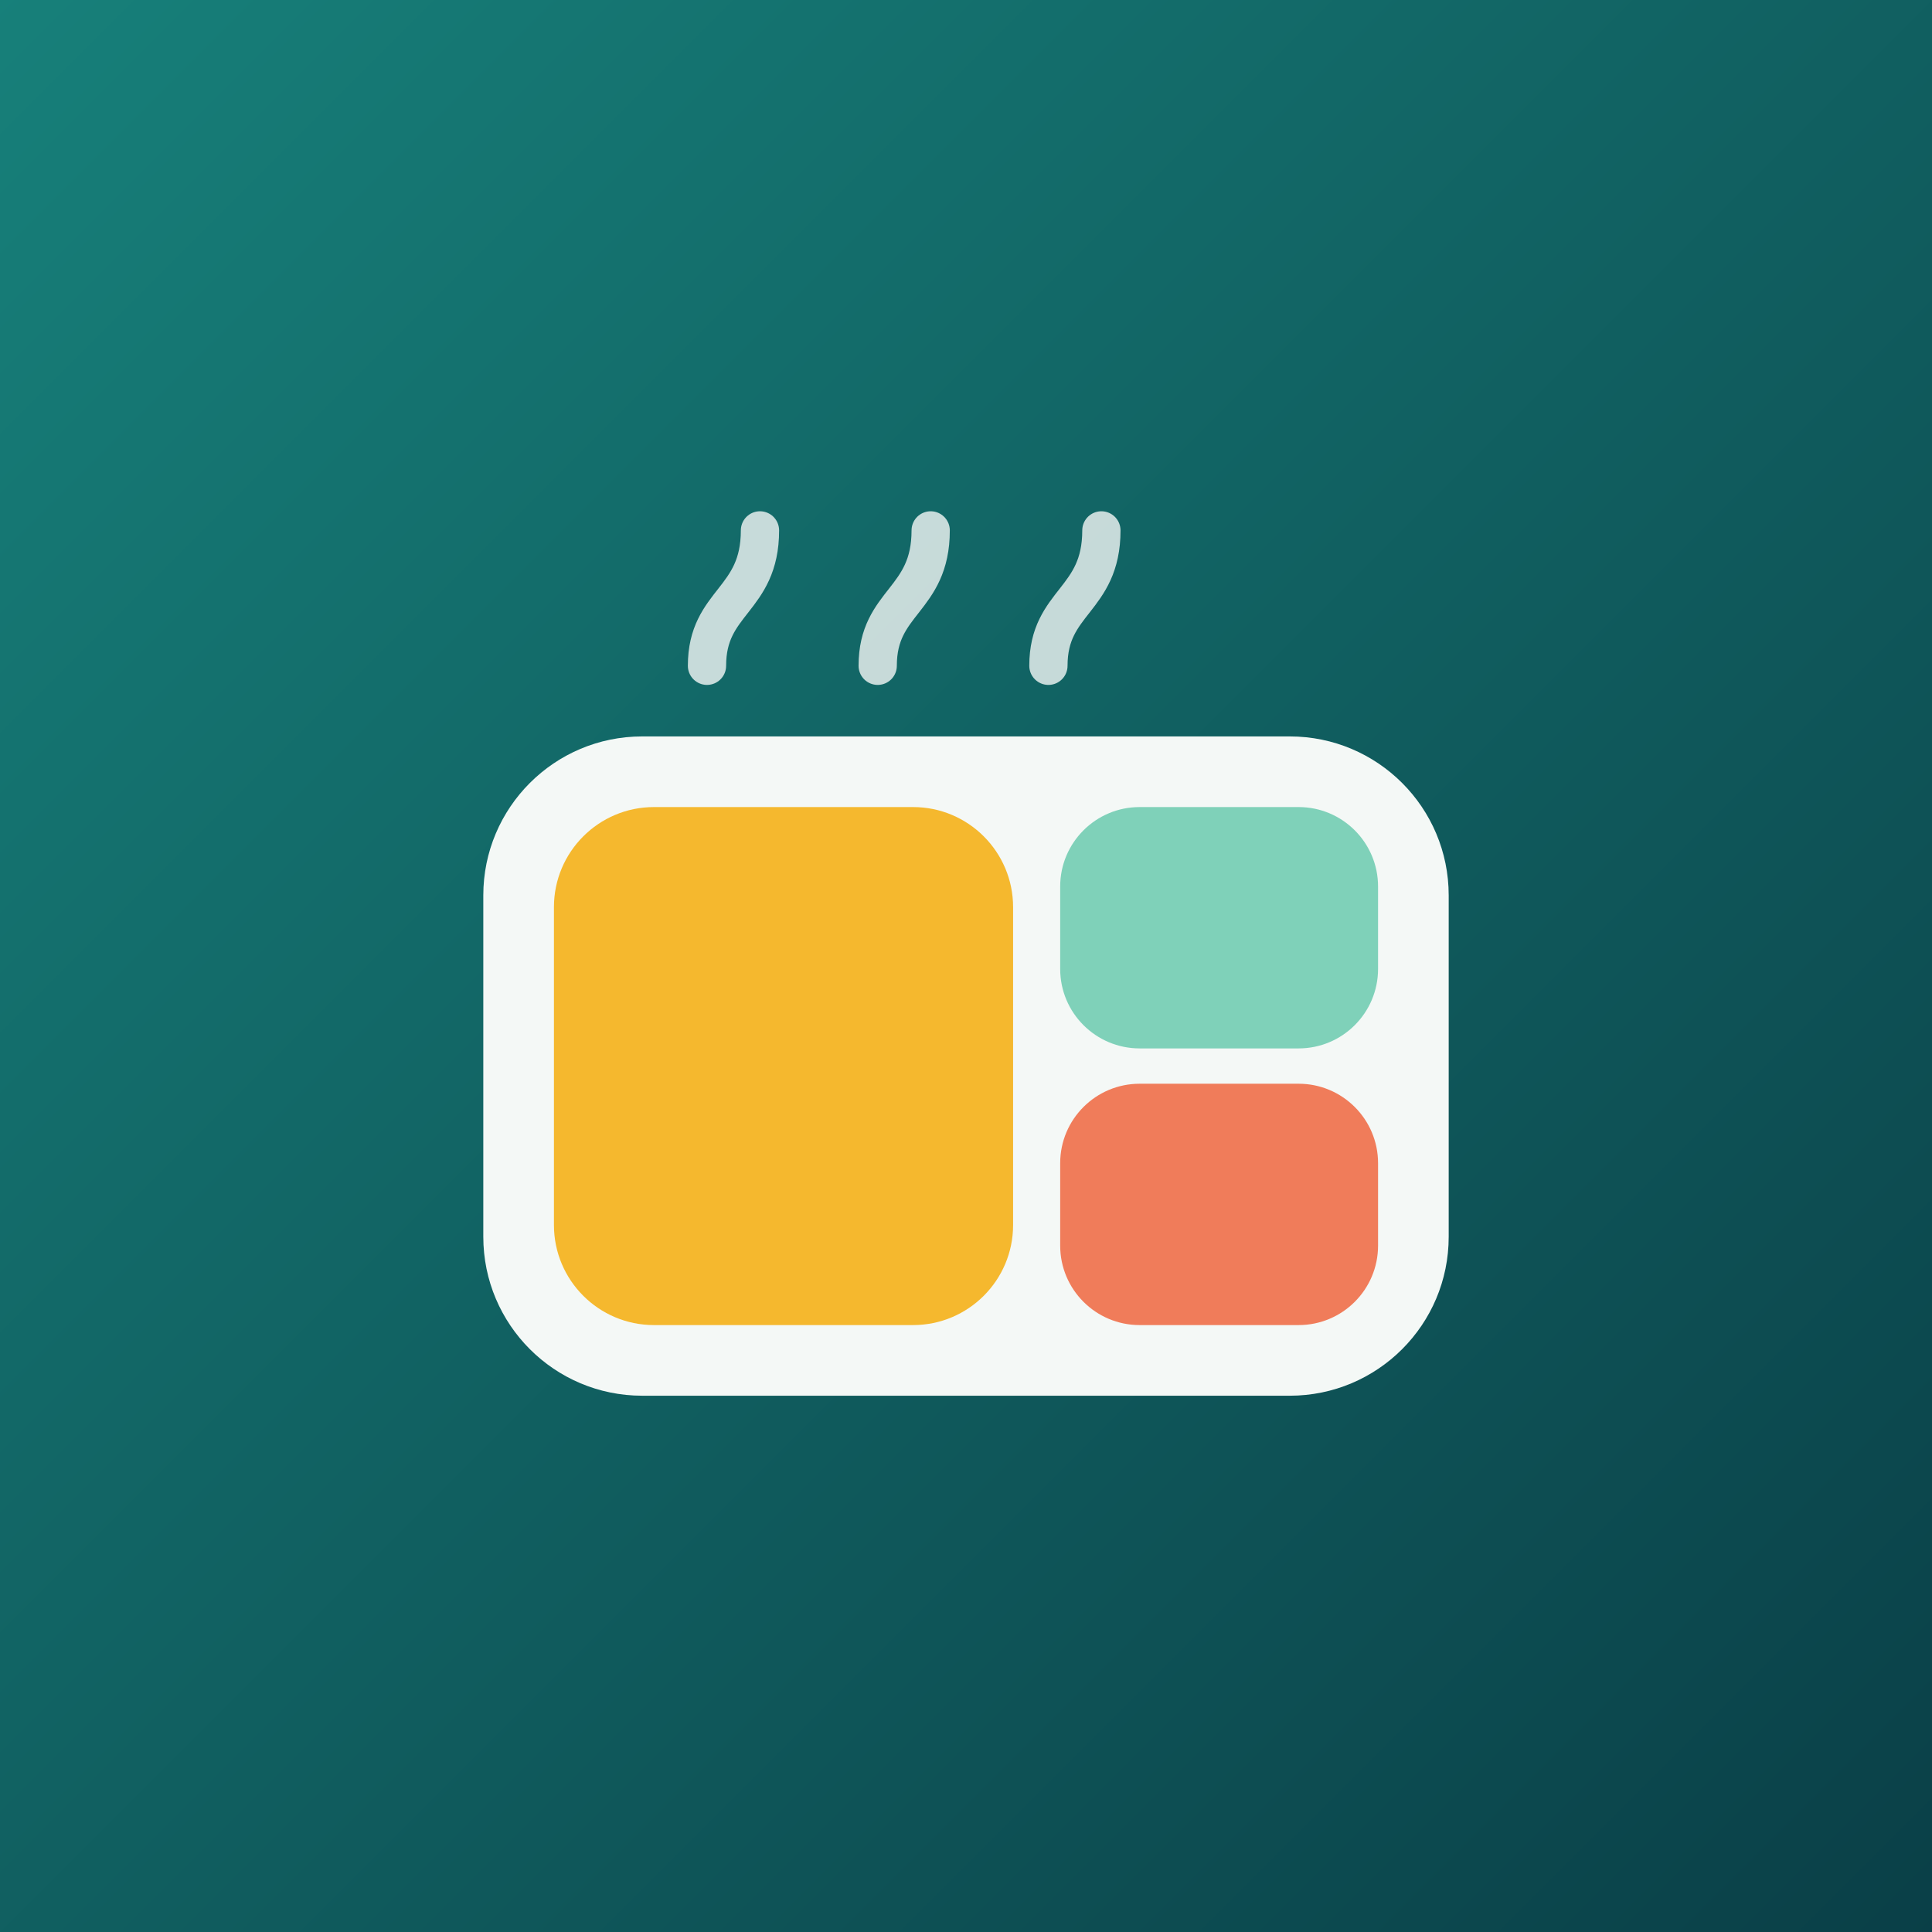
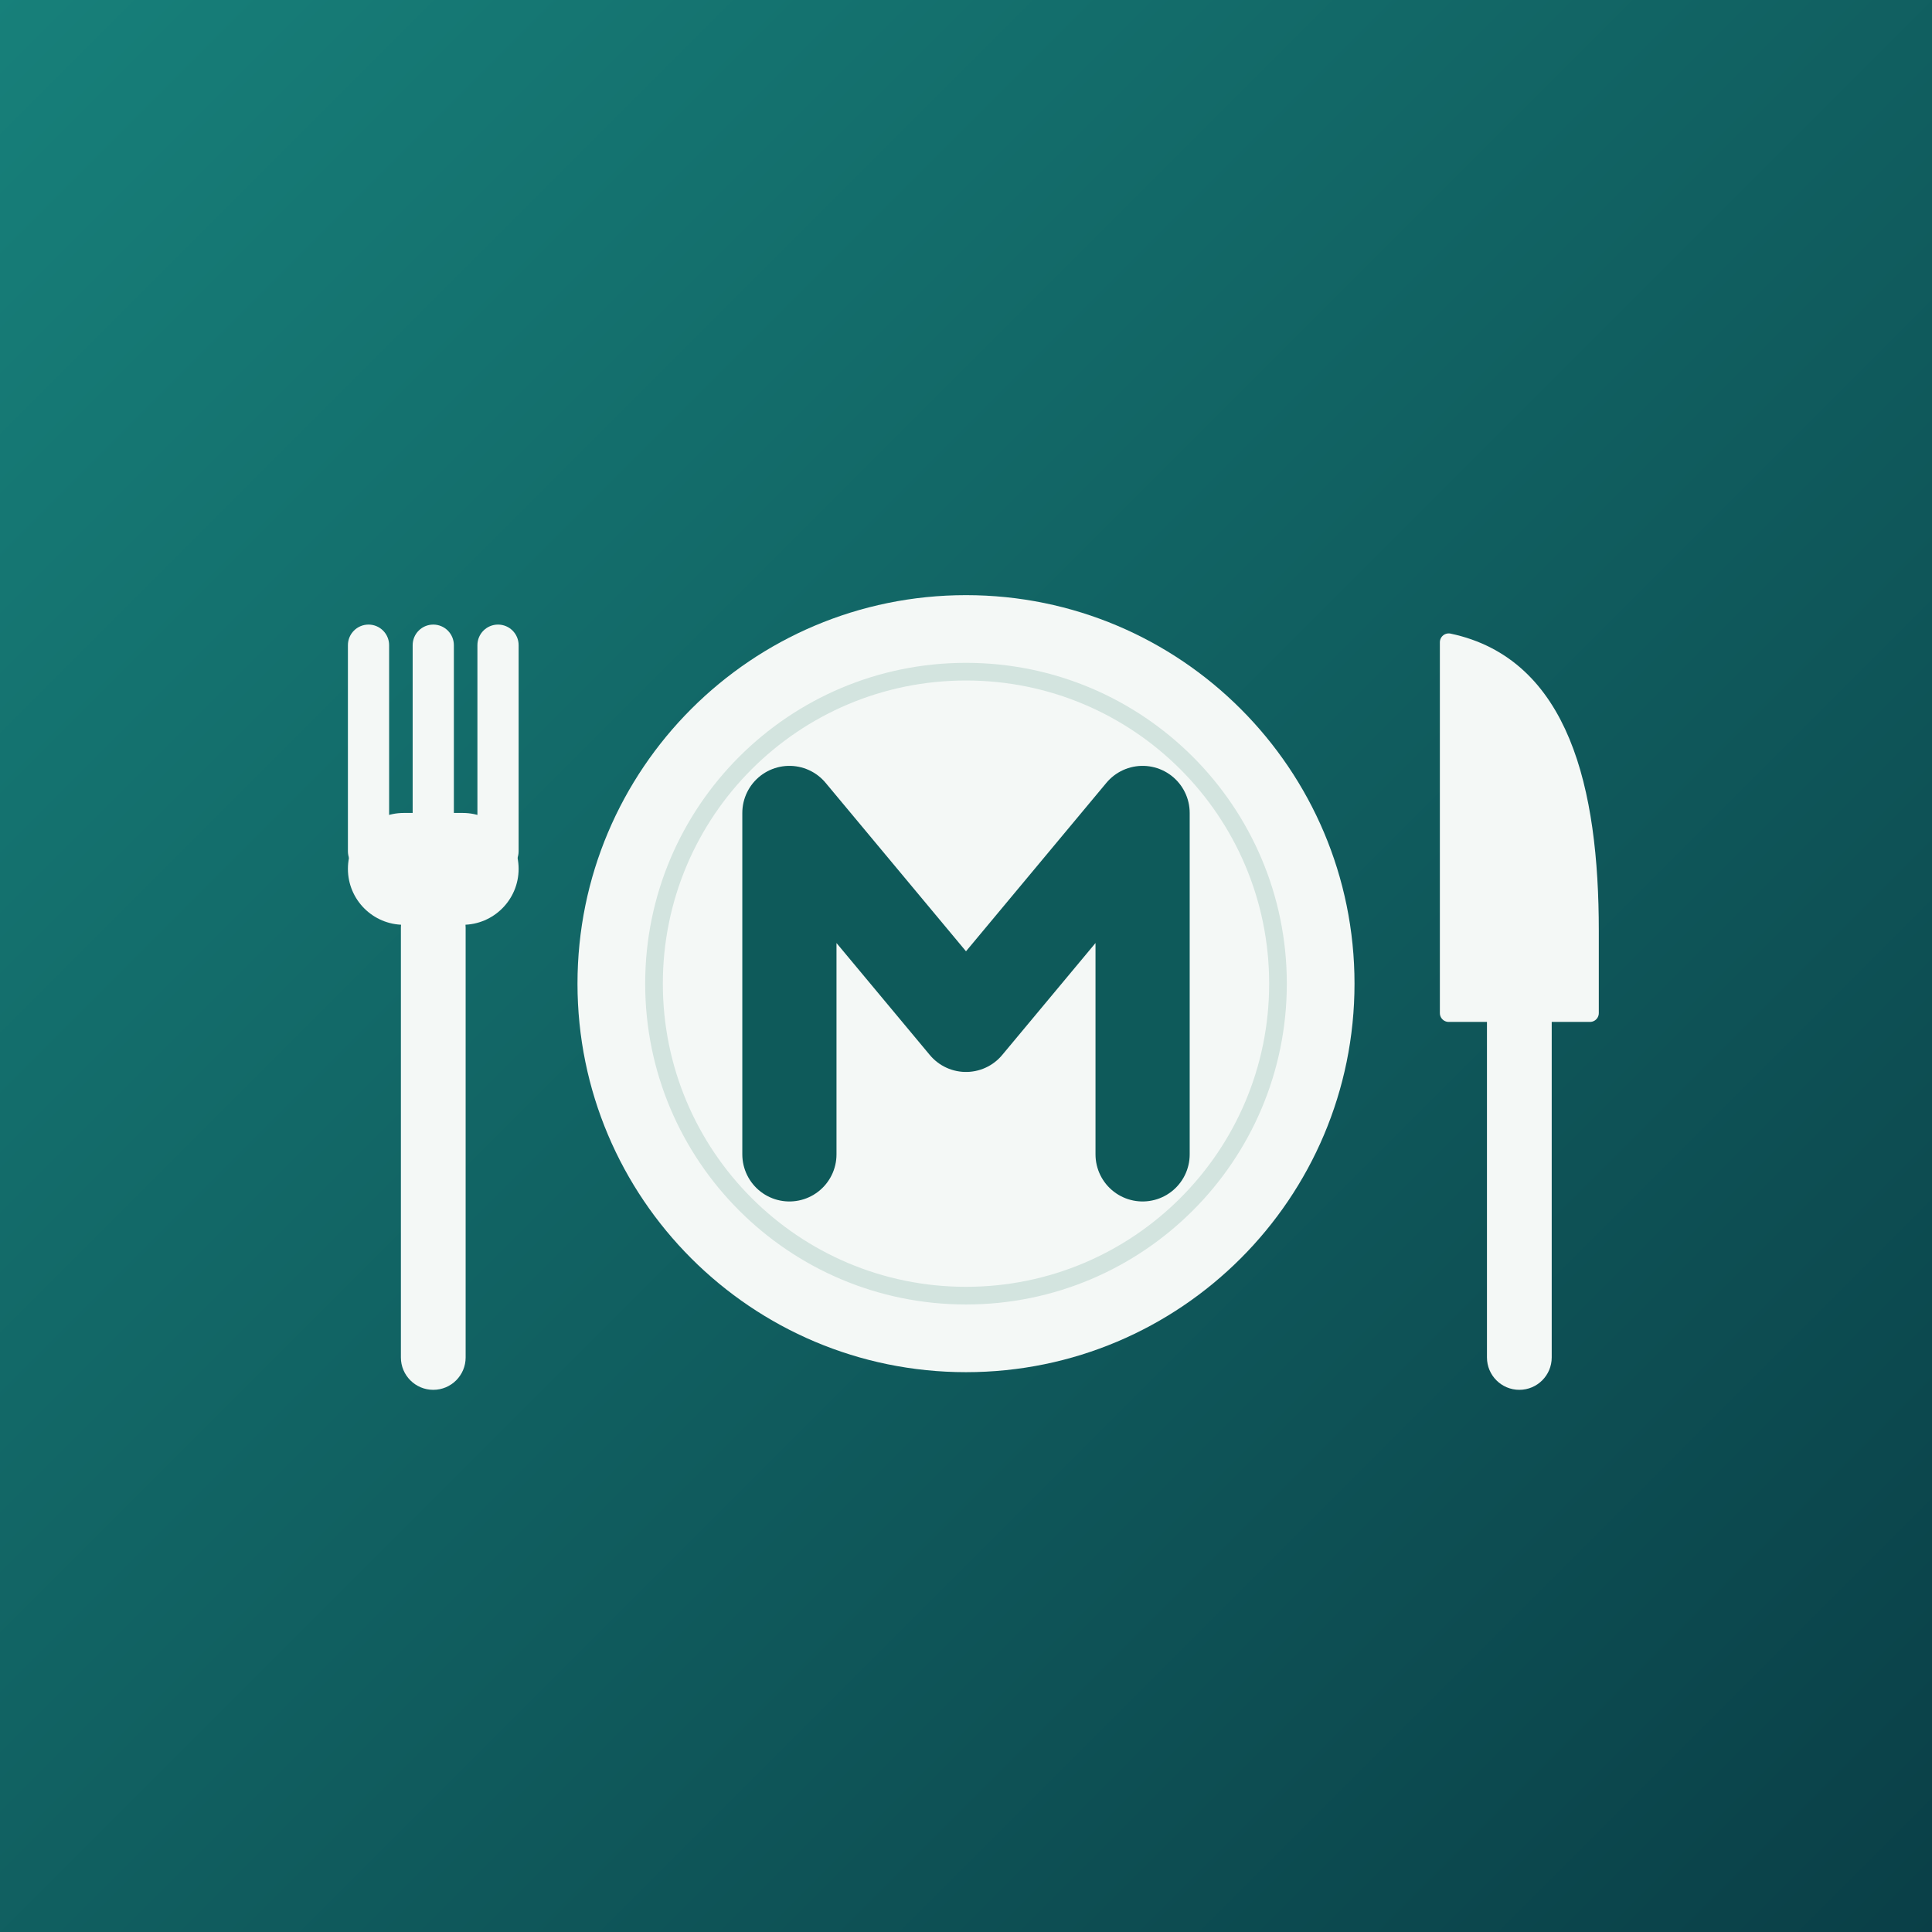
<svg xmlns="http://www.w3.org/2000/svg" viewBox="0 0 512 512" width="512" height="512">
  <defs>
    <linearGradient id="g" x1="0" y1="0" x2="1" y2="1">
      <stop offset="0" stop-color="#17807A" />
      <stop offset="1" stop-color="#0A3F47" />
    </linearGradient>
+     <linearGradient id="y" x1="0" y1="0" x2="1" y2="1">
+       <stop offset="0" stop-color="#FFC94A" />
+       <stop offset="1" stop-color="#EF9A14" />
+     </linearGradient>
  </defs>
  <rect width="512" height="512" rx="0" fill="url(#g)" />
  <g transform="translate(256 256) scale(0.78) translate(-256 -256)">
-     <g transform="translate(0 28)">
-       <path d="M168 126c0-22 18-22 18-46M226 126c0-22 18-22 18-46M284 126c0-22 18-22 18-46" stroke="#F4F8F6" stroke-width="13" stroke-linecap="round" fill="none" opacity=".8" />
-       <rect x="92" y="150" width="328" height="224" rx="54" fill="#F4F8F6" />
-       <rect x="116" y="174" width="156" height="176" rx="34" fill="#F5B82E" />
-       <rect x="288" y="174" width="108" height="82" rx="27" fill="#7FD1B9" />
-       <rect x="288" y="268" width="108" height="82" rx="27" fill="#F07C5A" />
+     <circle cx="256" cy="262" r="132" fill="#F4F8F6" />
+     <circle cx="256" cy="262" r="106" fill="none" stroke="#D3E4DF" stroke-width="6" />
+     <path d="M196 320 V204 L256 276 L316 204 V320" stroke="#0E5A5A" stroke-width="32" stroke-linecap="round" stroke-linejoin="round" fill="none" />
+     <g fill="#F4F8F6">
+       <rect x="46" y="140" width="14" height="84" rx="7" />
+       <rect x="68" y="140" width="14" height="84" rx="7" />
+       <rect x="90" y="140" width="14" height="84" rx="7" />
+       <rect x="46" y="204" width="58" height="38" rx="19" />
+       <rect x="64" y="232" width="22" height="168" rx="11" />
+       <path d="M420 146 C458 154 468 196 468 244 V272 H420 Z" stroke="#F4F8F6" stroke-width="6" stroke-linejoin="round" />
+       <rect x="433" y="262" width="22" height="138" rx="11" />
    </g>
  </g>
</svg>
